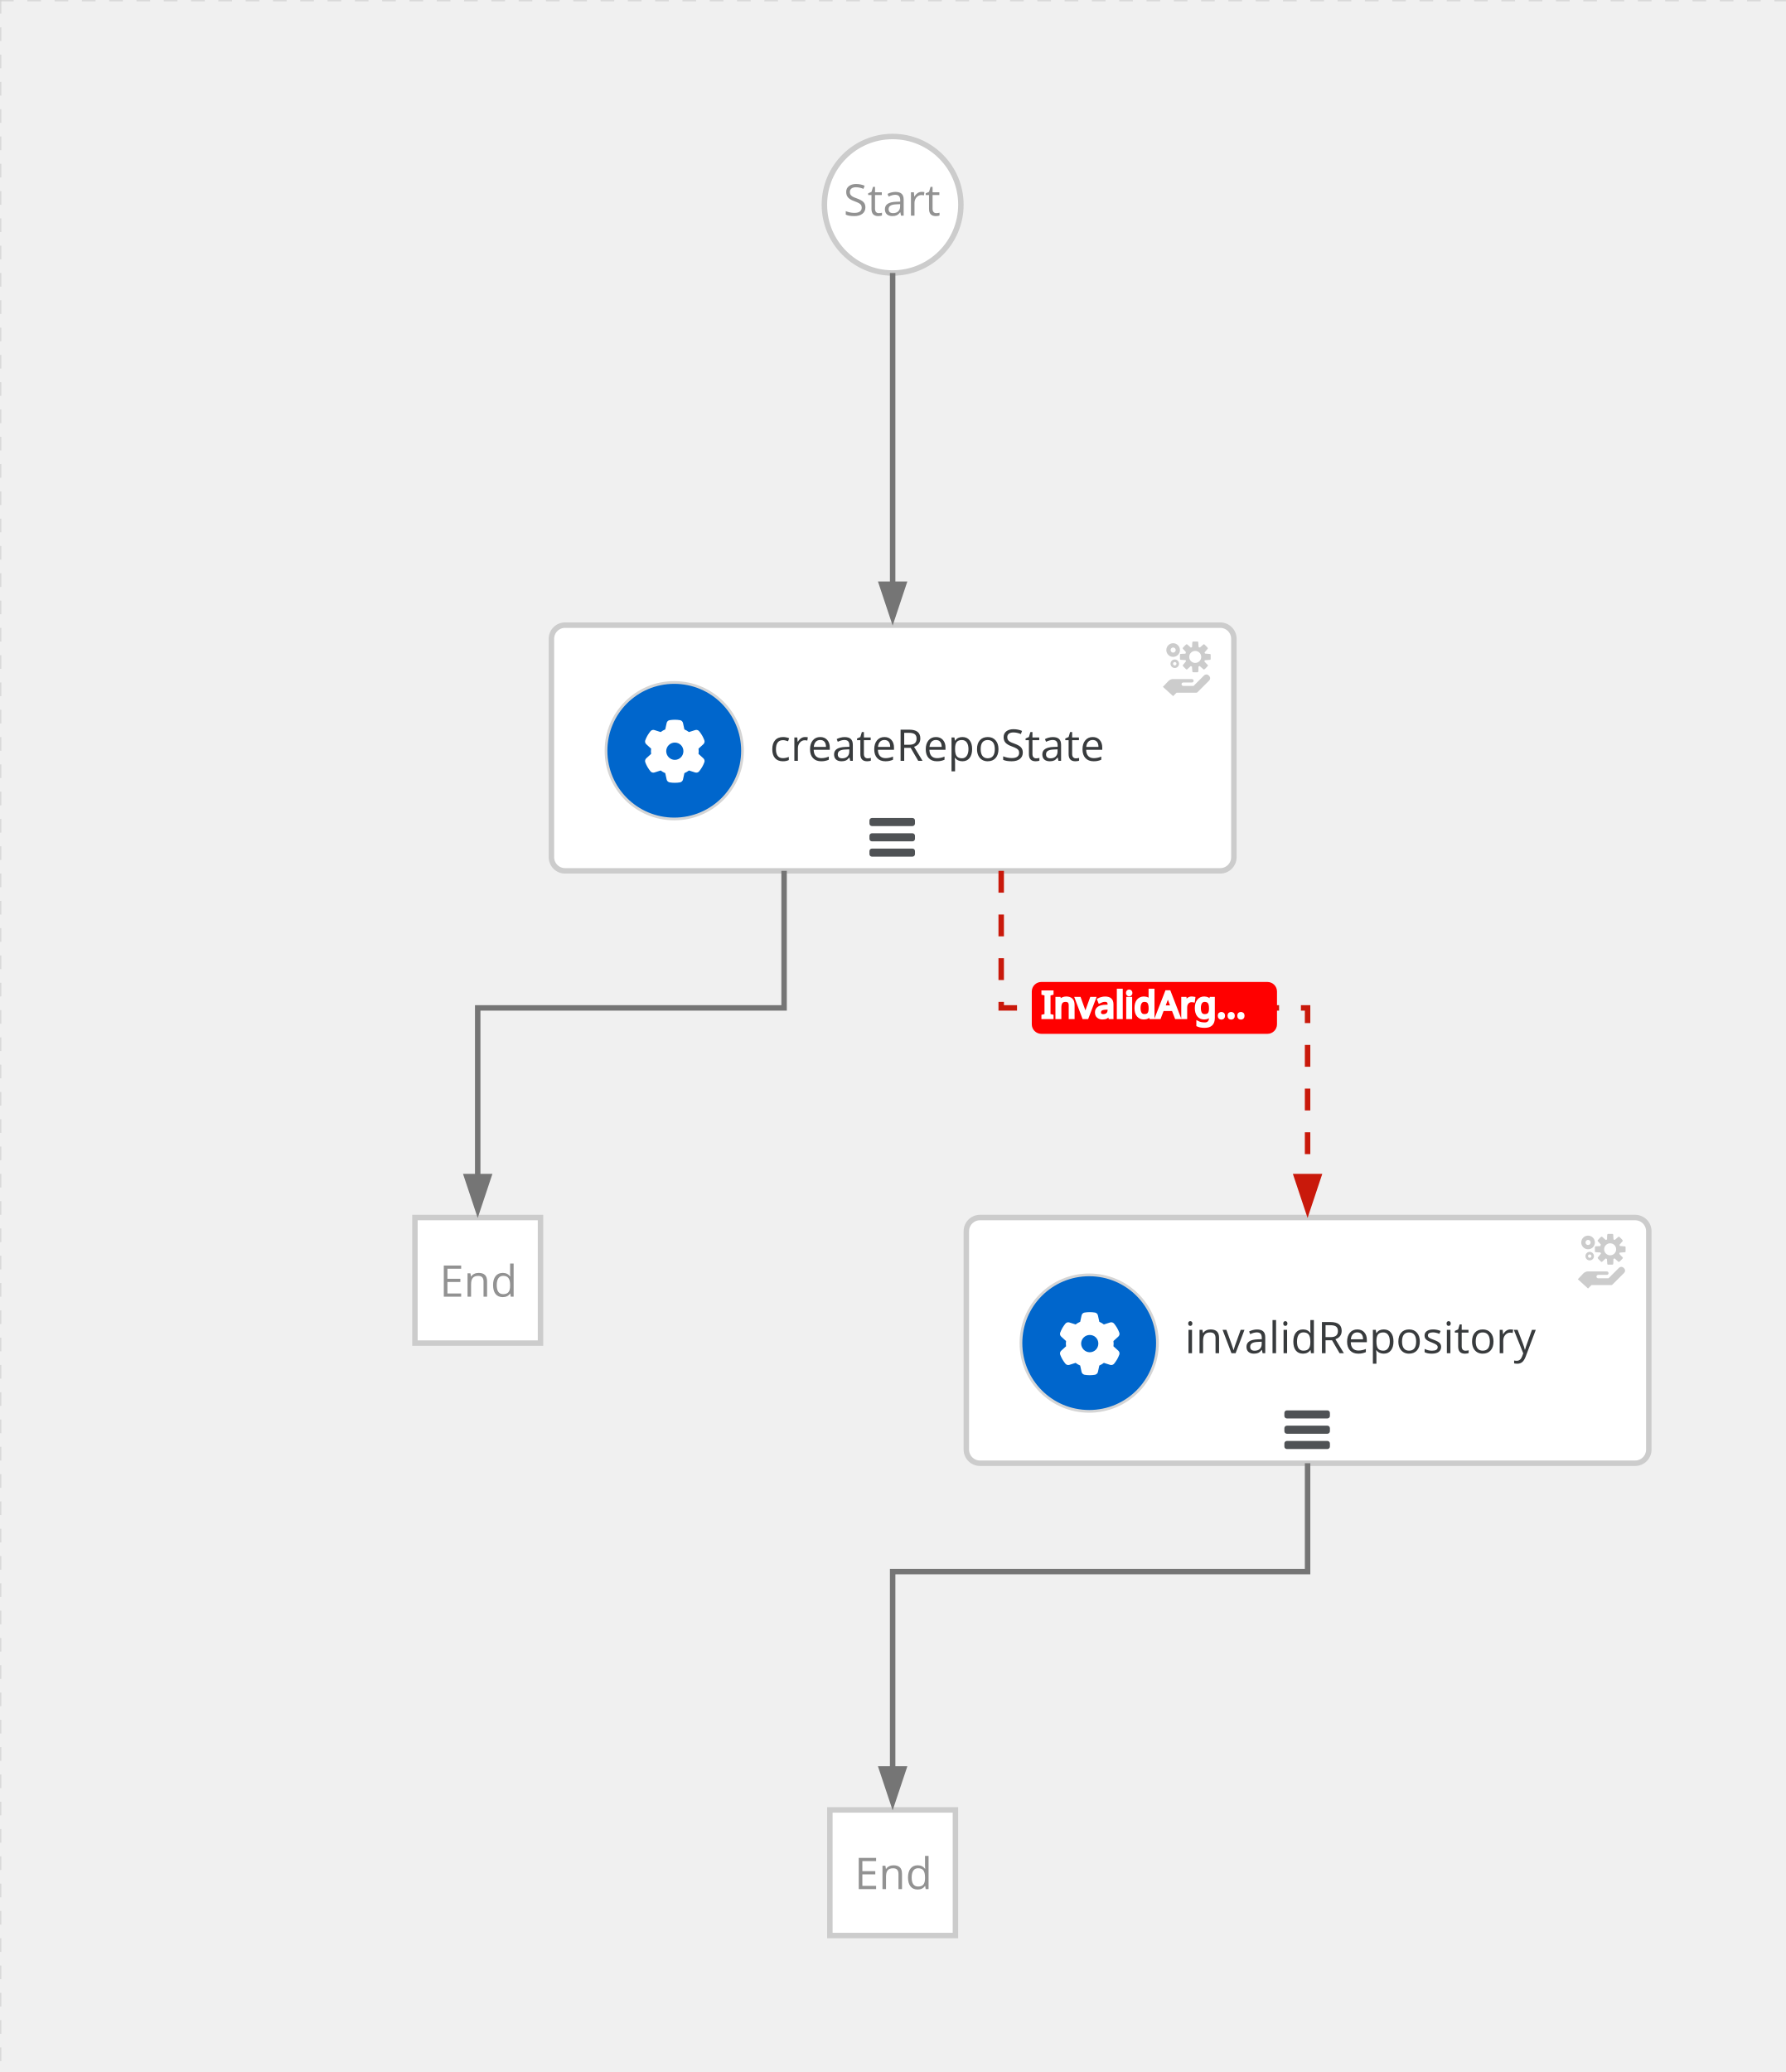
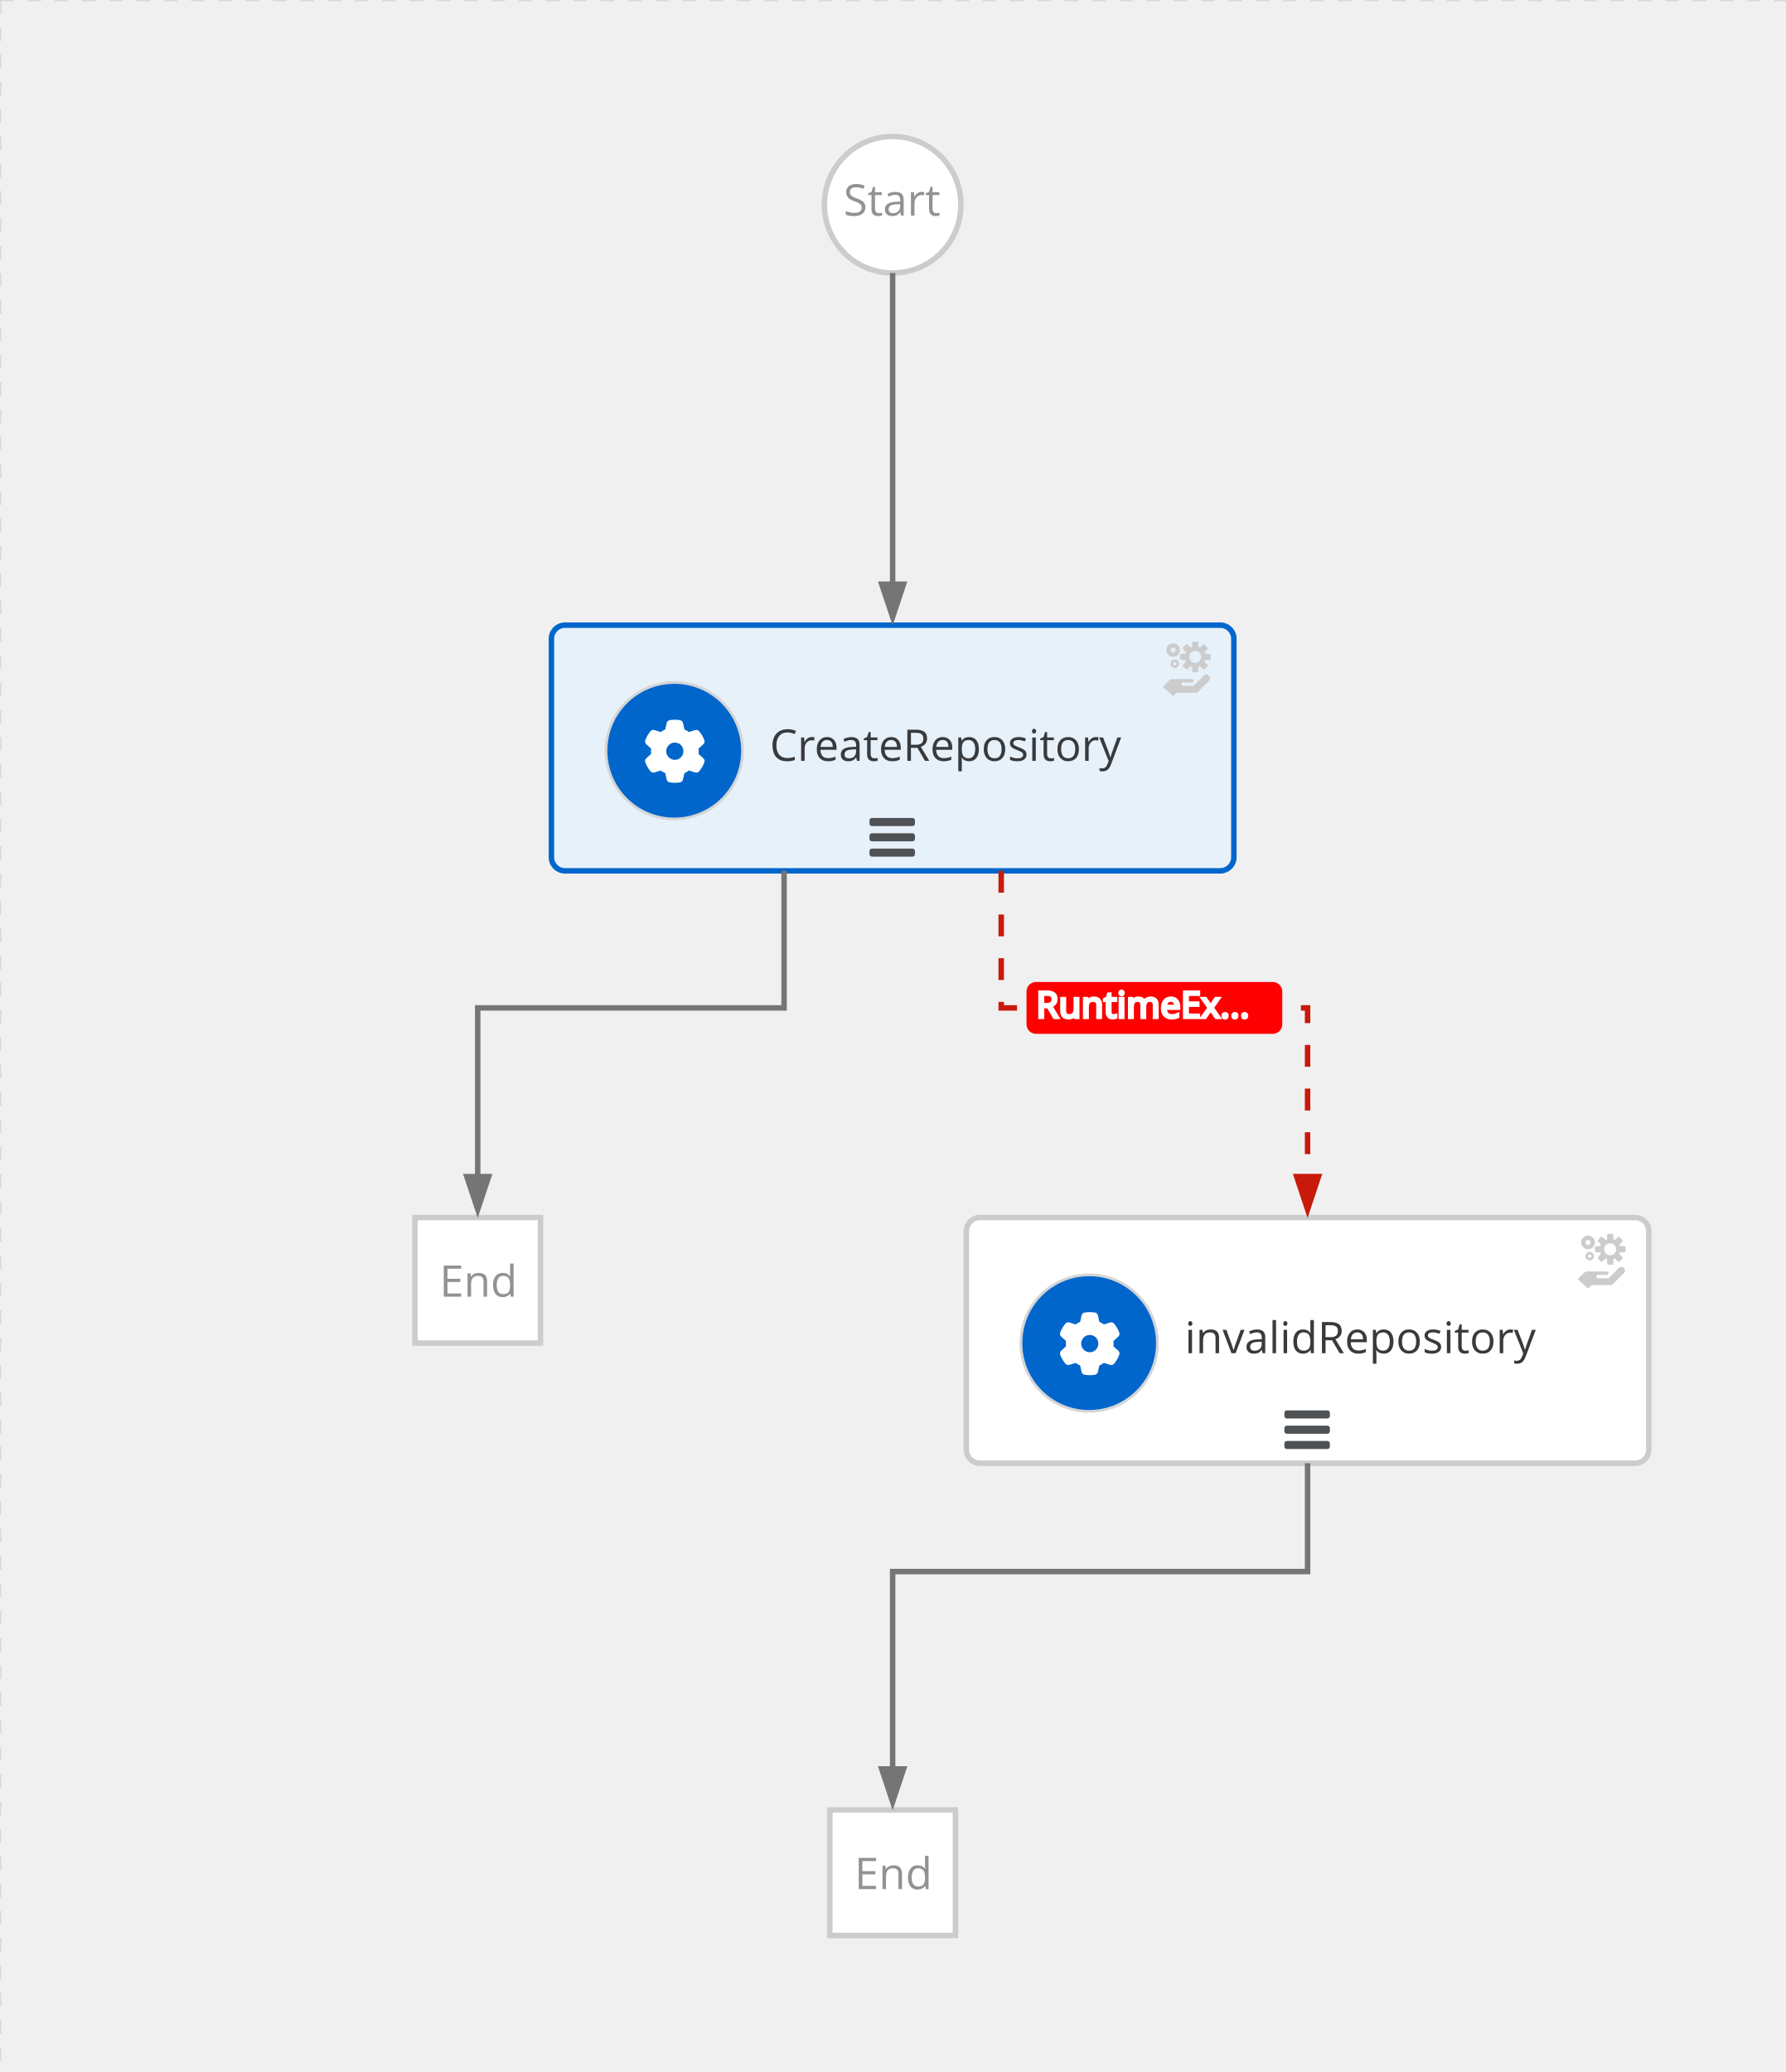
<svg xmlns="http://www.w3.org/2000/svg" version="1.1" width="654" height="759" viewBox="0 0 654 759">
  <defs />
  <g transform="matrix(1,0,0,1,0,0)">
    <g>
      <g>
        <g>
          <path fill="none" stroke="#d3d3d3" paint-order="fill stroke markers" d=" M 0 0 L 1200 0" stroke-miterlimit="10" stroke-opacity="0.8" stroke-dasharray="5" />
        </g>
        <g>
          <path fill="none" stroke="#d3d3d3" paint-order="fill stroke markers" d=" M 0 0 L 0 800" stroke-miterlimit="10" stroke-opacity="0.8" stroke-dasharray="5" />
        </g>
      </g>
-       <g id="_DA845A45-1320-4A38-A890-A861C4793515" transform="matrix(1,0,0,1,302,50)">
+       <g id="_7B2A76F8-EC8A-49CD-B91B-8F4690503ACF" transform="matrix(1,0,0,1,302,50)">
        <g>
-           <path fill="#fff" stroke="#ccc" id="_DA845A45-1320-4A38-A890-A861C4793515?shapeType=BACKGROUND" paint-order="fill stroke markers" d=" M 25 0 L 25 0 L 25 0 A 25 25 0 0 1 50 25 L 50 25 L 50 25 A 25 25 0 0 1 25 50 L 25 50 L 25 50 A 25 25 0 0 1 0 25 L 0 25 L 0 25 A 25 25 0 0 1 25 0 Z" stroke-miterlimit="10" stroke-width="2" stroke-dasharray="" />
+           <path fill="#fff" stroke="#ccc" id="_7B2A76F8-EC8A-49CD-B91B-8F4690503ACF?shapeType=BACKGROUND" paint-order="fill stroke markers" d=" M 25 0 L 25 0 L 25 0 A 25 25 0 0 1 50 25 L 50 25 L 50 25 A 25 25 0 0 1 25 50 L 25 50 L 25 50 A 25 25 0 0 1 0 25 L 0 25 L 0 25 A 25 25 0 0 1 25 0 Z" stroke-miterlimit="10" stroke-width="2" stroke-dasharray="" />
        </g>
        <g transform="matrix(1,0,0,1,7,29)">
          <text fill="#929292" stroke="none" font-family="Open Sans" font-size="12pt" font-style="normal" font-weight="normal" text-decoration="normal" x="0" y="0" text-anchor="start" dominant-baseline="alphabetic">Start</text>
        </g>
      </g>
-       <g id="_A0194B1D-299C-4336-AC60-5F580EBD40E7" transform="matrix(1,0,0,1,202,229)">
+       <g id="_583BF70C-863E-4C42-9743-665BCF0D98F4" transform="matrix(1,0,0,1,202,229)">
        <g>
-           <path fill="#fff" stroke="#ccc" id="_A0194B1D-299C-4336-AC60-5F580EBD40E7?shapeType=BACKGROUND" paint-order="fill stroke markers" d=" M 0 5 L 0 5 L 0 5 A 5 5 0 0 1 5 0 L 245 0 L 245 0 L 245 0 A 5 5 0 0 1 250 5 L 250 85 L 250 85 L 250 85 A 5 5 0 0 1 245 90 L 5 90 L 5 90 L 5 90 A 5 5 0 0 1 0 85 Z" stroke-miterlimit="10" stroke-width="2" stroke-dasharray="" />
+           <path fill="#E7F1FA" stroke="#0066CC" id="_583BF70C-863E-4C42-9743-665BCF0D98F4?shapeType=BACKGROUND" paint-order="fill stroke markers" d=" M 0 5 L 0 5 L 0 5 A 5 5 0 0 1 5 0 L 245 0 L 245 0 L 245 0 A 5 5 0 0 1 250 5 L 250 85 L 250 85 L 250 85 A 5 5 0 0 1 245 90 L 5 90 L 5 90 L 5 90 A 5 5 0 0 1 0 85 Z" stroke-miterlimit="10" stroke-width="2" stroke-dasharray="" />
        </g>
        <g transform="matrix(1,0,0,1,45,46)">
-           <g id="_A0194B1D-299C-4336-AC60-5F580EBD40E7">
-             <path fill="#0066CC" stroke="#d5d5d5" id="_A0194B1D-299C-4336-AC60-5F580EBD40E7" paint-order="fill stroke markers" d=" M 0 -25 L 0 -25 L 1.5308084989341915e-15 -25 A 25 25 0 0 1 25 0 L 25 0 L 25 0 A 25 25 0 0 1 1.5308084989341915e-15 25 L 0 25 L 1.5308084989341915e-15 25 A 25 25 0 0 1 -25 3.061616997868383e-15 L -25 0 L -25 3.061616997868383e-15 A 25 25 0 0 1 1.5308084989341915e-15 -25 Z" stroke-miterlimit="10" stroke-dasharray="" />
+           <g id="_583BF70C-863E-4C42-9743-665BCF0D98F4">
+             <path fill="#0066CC" stroke="#d5d5d5" id="_583BF70C-863E-4C42-9743-665BCF0D98F4" paint-order="fill stroke markers" d=" M 0 -25 L 0 -25 L 1.5308084989341915e-15 -25 A 25 25 0 0 1 25 0 L 25 0 L 25 0 A 25 25 0 0 1 1.5308084989341915e-15 25 L 0 25 L 1.5308084989341915e-15 25 A 25 25 0 0 1 -25 3.061616997868383e-15 L -25 0 L -25 3.061616997868383e-15 A 25 25 0 0 1 1.5308084989341915e-15 -25 Z" stroke-miterlimit="10" stroke-dasharray="" />
          </g>
          <g>
            <g transform="matrix(0.35,0,0,0.35,-11,-11)">
              <path fill="#fff" stroke="#fff" paint-order="fill stroke markers" d=" M 0 0 M 61.99 20.83 C 62.4 21.9 62.05 23.12 61.2 23.9 L 55.79 28.83 C 55.93 29.87 56 30.93 56 32 C 56 33.07 55.92 34.14 55.79 35.17 L 61.2 40.09 C 62.05 40.88 62.4 42.09 61.99 43.17 C 61.44 44.66 60.78 46.09 60.03 47.46 L 59.44 48.47 C 58.61 49.85 57.69 51.15 56.68 52.38 C 55.93 53.27 54.72 53.58 53.62 53.23 L 46.66 51.01 C 44.98 52.3 43.02 53.37 41.16 54.2 L 39.6 61.34 C 39.35 62.46 38.48 63.26 37.32 63.56 C 35.6 63.85 33.82 64 31.9 64 C 30.2 64 28.42 63.85 26.7 63.56 C 25.55 63.26 24.68 62.46 24.43 61.34 L 22.87 54.2 C 20.89 53.37 19.04 52.3 17.37 51.01 L 10.41 53.23 C 9.31 53.58 8.09 53.27 7.35 52.38 C 6.34 51.14 5.41 49.84 4.59 48.47 L 4 47.46 C 3.24 46.1 2.58 44.66 2.03 43.17 C 1.63 42.09 1.97 40.88 2.82 40.09 L 8.23 35.17 C 8.09 34.13 8.02 33.07 8.02 32 C 8.02 30.93 8.09 29.86 8.23 28.83 L 2.82 23.9 C 1.96 23.11 1.62 21.91 2.03 20.83 C 2.58 19.34 3.25 17.9 4 16.54 L 4.58 15.53 C 5.41 14.15 6.33 12.86 7.35 11.62 C 8.09 10.73 9.31 10.42 10.41 10.77 L 17.37 12.99 C 19.04 11.7 20.89 10.62 22.87 9.81 L 24.43 2.67 C 24.68 1.54 25.55 0.63 26.7 0.44 C 28.43 0.15 30.2 8.326672684688674e-16 32.01 8.326672684688674e-16 C 33.82 8.326672684688674e-16 35.6 0.15 37.32 0.44 C 38.47 0.63 39.35 1.53 39.6 2.67 L 41.16 9.81 C 43.02 10.63 44.98 11.7 46.66 12.99 L 53.62 10.77 C 54.72 10.42 55.93 10.73 56.68 11.62 C 57.69 12.85 58.62 14.15 59.44 15.53 L 60.03 16.54 C 60.78 17.9 61.44 19.34 61.99 20.83 L 61.99 20.83 Z M 0 0 M 32 42 C 37.53 42 42 37.53 42 31.89 C 42 26.25 37.53 21.89 32 21.89 C 26.47 21.89 22 26.48 22 31.89 C 22 37.3 26.48 42 32 42 Z" stroke-miterlimit="10" stroke-width="2" stroke-dasharray="" />
            </g>
          </g>
        </g>
        <g transform="matrix(1,0,0,1,224,6)">
          <g>
            <path fill="white" stroke="white" paint-order="fill stroke markers" d=" M 9 0 L 11 0 L 11 0 A 9 9 0 0 1 20 9 L 20 11 L 20 11 A 9 9 0 0 1 11 20 L 9 20 L 9 20 A 9 9 0 0 1 0 11 L 0 9 L 0 9 A 9 9 0 0 1 9 0 Z" fill-opacity="0.001" stroke-miterlimit="10" stroke-opacity="0.001" stroke-dasharray="" />
          </g>
          <g transform="matrix(2,0,0,2,0,0)">
            <path fill="#CCC" stroke="none" paint-order="stroke fill markers" d=" M 0 0 M 2.175 3.286 C 1.743 3.286 1.394 3.637 1.394 4.067 C 1.394 4.498 1.745 4.849 2.175 4.849 C 2.605 4.849 2.956 4.498 2.956 4.067 C 2.956 3.637 2.606 3.286 2.175 3.286 Z M 0 0 M 2.175 4.38 C 2.003 4.38 1.863 4.239 1.863 4.067 C 1.863 3.896 2.003 3.755 2.175 3.755 C 2.346 3.755 2.487 3.896 2.487 4.067 C 2.487 4.239 2.346 4.38 2.175 4.38 Z M 0 0 M 1.875 0.312 C 1.185 0.312 0.625 0.873 0.625 1.563 C 0.625 2.254 1.185 2.813 1.875 2.813 C 2.565 2.813 3.125 2.253 3.125 1.563 C 3.125 0.874 2.565 0.312 1.875 0.312 Z M 0 0 M 1.875 2.032 C 1.616 2.032 1.406 1.822 1.406 1.563 C 1.406 1.304 1.616 1.094 1.875 1.094 C 2.134 1.094 2.344 1.304 2.344 1.563 C 2.344 1.822 2.134 2.032 1.875 2.032 Z M 0 0 M 8.641 2.285 L 7.704 2.208 C 7.665 2.085 7.683 2.121 7.626 2 C 7.75 1.829 8.078 1.493 8.205 1.321 C 8.222 1.296 8.235 1.269 8.235 1.238 C 8.235 1.115 7.716 0.64 7.603 0.535 C 7.577 0.513 7.546 0.5 7.511 0.5 C 7.48 0.5 7.449 0.509 7.423 0.53 L 6.772 1.1 C 6.666 1.047 6.65 1.047 6.535 1.012 L 6.475 0.112 C 6.47 0.048 6.408 0 6.346 0 L 5.53 0 C 5.469 0 5.416 0.044 5.399 0.106 C 5.343 0.32 5.371 0.796 5.348 1.017 C 5.23 1.056 5.241 1.065 5.129 1.122 L 4.452 0.528 C 4.427 0.511 4.395 0.498 4.36 0.498 C 4.233 0.498 3.74 1.031 3.654 1.149 C 3.631 1.174 3.623 1.205 3.623 1.235 C 3.623 1.266 3.637 1.297 3.654 1.322 C 3.793 1.489 4.098 1.773 4.22 1.949 C 4.164 2.059 4.173 2.109 4.137 2.226 L 3.227 2.269 C 3.17 2.278 3.126 2.345 3.126 2.401 L 3.125 3.213 C 3.125 3.276 3.169 3.332 3.23 3.342 L 4.15 3.402 C 4.189 3.524 4.18 3.485 4.242 3.605 C 4.115 3.776 3.793 4.143 3.666 4.309 C 3.648 4.334 3.636 4.361 3.636 4.392 C 3.636 4.52 4.155 4.99 4.269 5.094 C 4.294 5.117 4.325 5.129 4.36 5.129 C 4.39 5.129 4.427 5.121 4.447 5.1 L 5.094 4.495 C 5.2 4.548 5.209 4.543 5.325 4.578 L 5.397 5.515 C 5.406 5.577 5.468 5.625 5.528 5.625 L 6.345 5.625 C 6.406 5.625 6.459 5.581 6.475 5.52 C 6.532 5.304 6.491 4.804 6.513 4.577 C 6.631 4.542 6.62 4.536 6.732 4.479 L 7.423 5.095 C 7.448 5.113 7.479 5.126 7.514 5.126 C 7.642 5.126 8.135 4.589 8.221 4.472 C 8.244 4.449 8.252 4.419 8.252 4.388 C 8.252 4.353 8.238 4.327 8.221 4.302 C 8.082 4.135 7.714 3.824 7.591 3.649 C 7.647 3.54 7.637 3.542 7.672 3.426 L 8.648 3.353 C 8.705 3.345 8.749 3.278 8.749 3.222 L 8.749 2.41 C 8.747 2.355 8.703 2.297 8.641 2.285 Z M 0 0 M 5.92 3.919 C 5.317 3.919 4.822 3.427 4.822 2.819 C 4.822 2.212 5.314 1.72 5.92 1.72 C 6.528 1.72 7.02 2.212 7.02 2.819 C 7.02 3.427 6.528 3.919 5.92 3.919 Z M 0 0 M 8.435 6.25 C 7.941 5.757 7.497 6.25 7.497 6.25 L 5.622 8.125 L 3.728 8.125 C 3.728 8.125 3.415 8.125 3.415 7.813 C 3.415 7.5 3.747 7.5 3.747 7.5 L 5.31 7.5 C 5.31 7.5 5.622 7.5 5.622 7.187 C 5.622 6.875 5.31 6.875 5.31 6.875 L 1.882 6.87 C 1.683 6.865 1.305 6.905 0.944 7.304 L 0 8.301 L 1.872 10 L 2.497 9.374 L 6.117 9.374 C 6.2 9.374 6.28 9.342 6.339 9.283 L 6.872 8.75 L 8.435 7.187 C 8.435 7.187 8.927 6.743 8.435 6.25 Z" />
          </g>
        </g>
        <g transform="matrix(1,0,0,1,117,70)">
          <g>
            <path fill="white" stroke="white" paint-order="fill stroke markers" d=" M 9 0 L 11 0 L 11 0 A 9 9 0 0 1 20 9 L 20 11 L 20 11 A 9 9 0 0 1 11 20 L 9 20 L 9 20 A 9 9 0 0 1 0 11 L 0 9 L 0 9 A 9 9 0 0 1 9 0 Z" fill-opacity="0.001" stroke-miterlimit="10" stroke-opacity="0.001" stroke-dasharray="" />
          </g>
          <g>
            <path fill="#4F5255" stroke="#4F5255" paint-order="fill stroke markers" d=" M 0 0 M 15.26 3.1 L 0.42 3.1 C 0.189 3.1 0 2.911 0 2.68 L 0 1.56 C 0 1.329 0.189 1.14 0.42 1.14 L 15.26 1.14 C 15.491 1.14 15.68 1.329 15.68 1.56 L 15.68 2.68 C 15.68 2.911 15.491 3.1 15.26 3.1 Z M 0 0 M 15.26 8.7 L 0.42 8.7 C 0.189 8.7 0 8.511 0 8.28 L 0 7.16 C 0 6.929 0.189 6.74 0.42 6.74 L 15.26 6.74 C 15.491 6.74 15.68 6.929 15.68 7.16 L 15.68 8.28 C 15.68 8.511 15.491 8.7 15.26 8.7 Z M 0 0 M 15.26 14.3 L 0.42 14.3 C 0.189 14.3 0 14.111 0 13.88 L 0 12.76 C 0 12.529 0.189 12.34 0.42 12.34 L 15.26 12.34 C 15.491 12.34 15.68 12.529 15.68 12.76 L 15.68 13.88 C 15.68 14.111 15.491 14.3 15.26 14.3 Z" stroke-miterlimit="10" stroke-dasharray="" />
          </g>
        </g>
        <g transform="matrix(1,0,0,1,80,31.5)">
-           <text fill="#383B3D" stroke="none" font-family="Open Sans" font-size="12pt" font-style="normal" font-weight="normal" text-decoration="normal" x="61.309" y="12" text-anchor="middle" dominant-baseline="central">createRepoState</text>
+           <text fill="#383B3D" stroke="none" font-family="Open Sans" font-size="12pt" font-style="normal" font-weight="normal" text-decoration="normal" x="64.363" y="12" text-anchor="middle" dominant-baseline="central">CreateRepository</text>
        </g>
      </g>
-       <g id="_856C95EB-AAD5-4920-8CCB-84696CACF158" transform="matrix(1,0,0,1,152,446)">
+       <g id="_DA5A57DF-A260-4B09-AE41-909E84091F4D" transform="matrix(1,0,0,1,152,446)">
        <g>
-           <path fill="#fff" stroke="#ccc" id="_856C95EB-AAD5-4920-8CCB-84696CACF158?shapeType=BACKGROUND" paint-order="fill stroke markers" d=" M 0 0 L 46 0 L 46 46 L 0 46 Z" stroke-miterlimit="10" stroke-width="2" stroke-dasharray="" />
+           <path fill="#fff" stroke="#ccc" id="_DA5A57DF-A260-4B09-AE41-909E84091F4D?shapeType=BACKGROUND" paint-order="fill stroke markers" d=" M 0 0 L 46 0 L 46 46 L 0 46 Z" stroke-miterlimit="10" stroke-width="2" stroke-dasharray="" />
        </g>
        <g transform="matrix(1,0,0,1,9,29)">
          <text fill="#929292" stroke="none" font-family="Open Sans" font-size="12pt" font-style="normal" font-weight="normal" text-decoration="normal" x="0" y="0" text-anchor="start" dominant-baseline="alphabetic">End</text>
        </g>
      </g>
-       <g id="_54CA8041-1D30-4D60-83BC-3748BE8C0126" transform="matrix(1,0,0,1,354,446)">
+       <g id="_FD31B637-008F-4B51-B1D9-59B32E61CDC7" transform="matrix(1,0,0,1,354,446)">
        <g>
-           <path fill="#fff" stroke="#ccc" id="_54CA8041-1D30-4D60-83BC-3748BE8C0126?shapeType=BACKGROUND" paint-order="fill stroke markers" d=" M 0 5 L 0 5 L 0 5 A 5 5 0 0 1 5 0 L 245 0 L 245 0 L 245 0 A 5 5 0 0 1 250 5 L 250 85 L 250 85 L 250 85 A 5 5 0 0 1 245 90 L 5 90 L 5 90 L 5 90 A 5 5 0 0 1 0 85 Z" stroke-miterlimit="10" stroke-width="2" stroke-dasharray="" />
+           <path fill="#fff" stroke="#ccc" id="_FD31B637-008F-4B51-B1D9-59B32E61CDC7?shapeType=BACKGROUND" paint-order="fill stroke markers" d=" M 0 5 L 0 5 L 0 5 A 5 5 0 0 1 5 0 L 245 0 L 245 0 L 245 0 A 5 5 0 0 1 250 5 L 250 85 L 250 85 L 250 85 A 5 5 0 0 1 245 90 L 5 90 L 5 90 L 5 90 A 5 5 0 0 1 0 85 Z" stroke-miterlimit="10" stroke-width="2" stroke-dasharray="" />
        </g>
        <g transform="matrix(1,0,0,1,45,46)">
-           <g id="_54CA8041-1D30-4D60-83BC-3748BE8C0126">
-             <path fill="#0066CC" stroke="#d5d5d5" id="_54CA8041-1D30-4D60-83BC-3748BE8C0126" paint-order="fill stroke markers" d=" M 0 -25 L 0 -25 L 1.5308084989341915e-15 -25 A 25 25 0 0 1 25 0 L 25 0 L 25 0 A 25 25 0 0 1 1.5308084989341915e-15 25 L 0 25 L 1.5308084989341915e-15 25 A 25 25 0 0 1 -25 3.061616997868383e-15 L -25 0 L -25 3.061616997868383e-15 A 25 25 0 0 1 1.5308084989341915e-15 -25 Z" stroke-miterlimit="10" stroke-dasharray="" />
+           <g id="_FD31B637-008F-4B51-B1D9-59B32E61CDC7">
+             <path fill="#0066CC" stroke="#d5d5d5" id="_FD31B637-008F-4B51-B1D9-59B32E61CDC7" paint-order="fill stroke markers" d=" M 0 -25 L 0 -25 L 1.5308084989341915e-15 -25 A 25 25 0 0 1 25 0 L 25 0 L 25 0 A 25 25 0 0 1 1.5308084989341915e-15 25 L 0 25 L 1.5308084989341915e-15 25 A 25 25 0 0 1 -25 3.061616997868383e-15 L -25 0 L -25 3.061616997868383e-15 A 25 25 0 0 1 1.5308084989341915e-15 -25 Z" stroke-miterlimit="10" stroke-dasharray="" />
          </g>
          <g>
            <g transform="matrix(0.35,0,0,0.35,-11,-11)">
              <path fill="#fff" stroke="#fff" paint-order="fill stroke markers" d=" M 0 0 M 61.99 20.83 C 62.4 21.9 62.05 23.12 61.2 23.9 L 55.79 28.83 C 55.93 29.87 56 30.93 56 32 C 56 33.07 55.92 34.14 55.79 35.17 L 61.2 40.09 C 62.05 40.88 62.4 42.09 61.99 43.17 C 61.44 44.66 60.78 46.09 60.03 47.46 L 59.44 48.47 C 58.61 49.85 57.69 51.15 56.68 52.38 C 55.93 53.27 54.72 53.58 53.62 53.23 L 46.66 51.01 C 44.98 52.3 43.02 53.37 41.16 54.2 L 39.6 61.34 C 39.35 62.46 38.48 63.26 37.32 63.56 C 35.6 63.85 33.82 64 31.9 64 C 30.2 64 28.42 63.85 26.7 63.56 C 25.55 63.26 24.68 62.46 24.43 61.34 L 22.87 54.2 C 20.89 53.37 19.04 52.3 17.37 51.01 L 10.41 53.23 C 9.31 53.58 8.09 53.27 7.35 52.38 C 6.34 51.14 5.41 49.84 4.59 48.47 L 4 47.46 C 3.24 46.1 2.58 44.66 2.03 43.17 C 1.63 42.09 1.97 40.88 2.82 40.09 L 8.23 35.17 C 8.09 34.13 8.02 33.07 8.02 32 C 8.02 30.93 8.09 29.86 8.23 28.83 L 2.82 23.9 C 1.96 23.11 1.62 21.91 2.03 20.83 C 2.58 19.34 3.25 17.9 4 16.54 L 4.58 15.53 C 5.41 14.15 6.33 12.86 7.35 11.62 C 8.09 10.73 9.31 10.42 10.41 10.77 L 17.37 12.99 C 19.04 11.7 20.89 10.62 22.87 9.81 L 24.43 2.67 C 24.68 1.54 25.55 0.63 26.7 0.44 C 28.43 0.15 30.2 8.326672684688674e-16 32.01 8.326672684688674e-16 C 33.82 8.326672684688674e-16 35.6 0.15 37.32 0.44 C 38.47 0.63 39.35 1.53 39.6 2.67 L 41.16 9.81 C 43.02 10.63 44.98 11.7 46.66 12.99 L 53.62 10.77 C 54.72 10.42 55.93 10.73 56.68 11.62 C 57.69 12.85 58.62 14.15 59.44 15.53 L 60.03 16.54 C 60.78 17.9 61.44 19.34 61.99 20.83 L 61.99 20.83 Z M 0 0 M 32 42 C 37.53 42 42 37.53 42 31.89 C 42 26.25 37.53 21.89 32 21.89 C 26.47 21.89 22 26.48 22 31.89 C 22 37.3 26.48 42 32 42 Z" stroke-miterlimit="10" stroke-width="2" stroke-dasharray="" />
            </g>
          </g>
        </g>
        <g transform="matrix(1,0,0,1,224,6)">
          <g>
            <path fill="white" stroke="white" paint-order="fill stroke markers" d=" M 9 0 L 11 0 L 11 0 A 9 9 0 0 1 20 9 L 20 11 L 20 11 A 9 9 0 0 1 11 20 L 9 20 L 9 20 A 9 9 0 0 1 0 11 L 0 9 L 0 9 A 9 9 0 0 1 9 0 Z" fill-opacity="0.001" stroke-miterlimit="10" stroke-opacity="0.001" stroke-dasharray="" />
          </g>
          <g transform="matrix(2,0,0,2,0,0)">
            <path fill="#CCC" stroke="none" paint-order="stroke fill markers" d=" M 0 0 M 2.175 3.286 C 1.743 3.286 1.394 3.637 1.394 4.067 C 1.394 4.498 1.745 4.849 2.175 4.849 C 2.605 4.849 2.956 4.498 2.956 4.067 C 2.956 3.637 2.606 3.286 2.175 3.286 Z M 0 0 M 2.175 4.38 C 2.003 4.38 1.863 4.239 1.863 4.067 C 1.863 3.896 2.003 3.755 2.175 3.755 C 2.346 3.755 2.487 3.896 2.487 4.067 C 2.487 4.239 2.346 4.38 2.175 4.38 Z M 0 0 M 1.875 0.312 C 1.185 0.312 0.625 0.873 0.625 1.563 C 0.625 2.254 1.185 2.813 1.875 2.813 C 2.565 2.813 3.125 2.253 3.125 1.563 C 3.125 0.874 2.565 0.312 1.875 0.312 Z M 0 0 M 1.875 2.032 C 1.616 2.032 1.406 1.822 1.406 1.563 C 1.406 1.304 1.616 1.094 1.875 1.094 C 2.134 1.094 2.344 1.304 2.344 1.563 C 2.344 1.822 2.134 2.032 1.875 2.032 Z M 0 0 M 8.641 2.285 L 7.704 2.208 C 7.665 2.085 7.683 2.121 7.626 2 C 7.75 1.829 8.078 1.493 8.205 1.321 C 8.222 1.296 8.235 1.269 8.235 1.238 C 8.235 1.115 7.716 0.64 7.603 0.535 C 7.577 0.513 7.546 0.5 7.511 0.5 C 7.48 0.5 7.449 0.509 7.423 0.53 L 6.772 1.1 C 6.666 1.047 6.65 1.047 6.535 1.012 L 6.475 0.112 C 6.47 0.048 6.408 0 6.346 0 L 5.53 0 C 5.469 0 5.416 0.044 5.399 0.106 C 5.343 0.32 5.371 0.796 5.348 1.017 C 5.23 1.056 5.241 1.065 5.129 1.122 L 4.452 0.528 C 4.427 0.511 4.395 0.498 4.36 0.498 C 4.233 0.498 3.74 1.031 3.654 1.149 C 3.631 1.174 3.623 1.205 3.623 1.235 C 3.623 1.266 3.637 1.297 3.654 1.322 C 3.793 1.489 4.098 1.773 4.22 1.949 C 4.164 2.059 4.173 2.109 4.137 2.226 L 3.227 2.269 C 3.17 2.278 3.126 2.345 3.126 2.401 L 3.125 3.213 C 3.125 3.276 3.169 3.332 3.23 3.342 L 4.15 3.402 C 4.189 3.524 4.18 3.485 4.242 3.605 C 4.115 3.776 3.793 4.143 3.666 4.309 C 3.648 4.334 3.636 4.361 3.636 4.392 C 3.636 4.52 4.155 4.99 4.269 5.094 C 4.294 5.117 4.325 5.129 4.36 5.129 C 4.39 5.129 4.427 5.121 4.447 5.1 L 5.094 4.495 C 5.2 4.548 5.209 4.543 5.325 4.578 L 5.397 5.515 C 5.406 5.577 5.468 5.625 5.528 5.625 L 6.345 5.625 C 6.406 5.625 6.459 5.581 6.475 5.52 C 6.532 5.304 6.491 4.804 6.513 4.577 C 6.631 4.542 6.62 4.536 6.732 4.479 L 7.423 5.095 C 7.448 5.113 7.479 5.126 7.514 5.126 C 7.642 5.126 8.135 4.589 8.221 4.472 C 8.244 4.449 8.252 4.419 8.252 4.388 C 8.252 4.353 8.238 4.327 8.221 4.302 C 8.082 4.135 7.714 3.824 7.591 3.649 C 7.647 3.54 7.637 3.542 7.672 3.426 L 8.648 3.353 C 8.705 3.345 8.749 3.278 8.749 3.222 L 8.749 2.41 C 8.747 2.355 8.703 2.297 8.641 2.285 Z M 0 0 M 5.92 3.919 C 5.317 3.919 4.822 3.427 4.822 2.819 C 4.822 2.212 5.314 1.72 5.92 1.72 C 6.528 1.72 7.02 2.212 7.02 2.819 C 7.02 3.427 6.528 3.919 5.92 3.919 Z M 0 0 M 8.435 6.25 C 7.941 5.757 7.497 6.25 7.497 6.25 L 5.622 8.125 L 3.728 8.125 C 3.728 8.125 3.415 8.125 3.415 7.813 C 3.415 7.5 3.747 7.5 3.747 7.5 L 5.31 7.5 C 5.31 7.5 5.622 7.5 5.622 7.187 C 5.622 6.875 5.31 6.875 5.31 6.875 L 1.882 6.87 C 1.683 6.865 1.305 6.905 0.944 7.304 L 0 8.301 L 1.872 10 L 2.497 9.374 L 6.117 9.374 C 6.2 9.374 6.28 9.342 6.339 9.283 L 6.872 8.75 L 8.435 7.187 C 8.435 7.187 8.927 6.743 8.435 6.25 Z" />
          </g>
        </g>
        <g transform="matrix(1,0,0,1,117,70)">
          <g>
            <path fill="white" stroke="white" paint-order="fill stroke markers" d=" M 9 0 L 11 0 L 11 0 A 9 9 0 0 1 20 9 L 20 11 L 20 11 A 9 9 0 0 1 11 20 L 9 20 L 9 20 A 9 9 0 0 1 0 11 L 0 9 L 0 9 A 9 9 0 0 1 9 0 Z" fill-opacity="0.001" stroke-miterlimit="10" stroke-opacity="0.001" stroke-dasharray="" />
          </g>
          <g>
            <path fill="#4F5255" stroke="#4F5255" paint-order="fill stroke markers" d=" M 0 0 M 15.26 3.1 L 0.42 3.1 C 0.189 3.1 0 2.911 0 2.68 L 0 1.56 C 0 1.329 0.189 1.14 0.42 1.14 L 15.26 1.14 C 15.491 1.14 15.68 1.329 15.68 1.56 L 15.68 2.68 C 15.68 2.911 15.491 3.1 15.26 3.1 Z M 0 0 M 15.26 8.7 L 0.42 8.7 C 0.189 8.7 0 8.511 0 8.28 L 0 7.16 C 0 6.929 0.189 6.74 0.42 6.74 L 15.26 6.74 C 15.491 6.74 15.68 6.929 15.68 7.16 L 15.68 8.28 C 15.68 8.511 15.491 8.7 15.26 8.7 Z M 0 0 M 15.26 14.3 L 0.42 14.3 C 0.189 14.3 0 14.111 0 13.88 L 0 12.76 C 0 12.529 0.189 12.34 0.42 12.34 L 15.26 12.34 C 15.491 12.34 15.68 12.529 15.68 12.76 L 15.68 13.88 C 15.68 14.111 15.491 14.3 15.26 14.3 Z" stroke-miterlimit="10" stroke-dasharray="" />
          </g>
        </g>
        <g transform="matrix(1,0,0,1,80,31.5)">
          <text fill="#383B3D" stroke="none" font-family="Open Sans" font-size="12pt" font-style="normal" font-weight="normal" text-decoration="normal" x="64.301" y="12" text-anchor="middle" dominant-baseline="central">invalidRepository</text>
        </g>
      </g>
-       <g id="_3BD60CC7-B08F-4B42-BC0D-73A25E07BC24" transform="matrix(1,0,0,1,304,663)">
+       <g id="_4388C1E7-BD14-4F11-B856-F44B4DD18710" transform="matrix(1,0,0,1,304,663)">
        <g>
-           <path fill="#fff" stroke="#ccc" id="_3BD60CC7-B08F-4B42-BC0D-73A25E07BC24?shapeType=BACKGROUND" paint-order="fill stroke markers" d=" M 0 0 L 46 0 L 46 46 L 0 46 Z" stroke-miterlimit="10" stroke-width="2" stroke-dasharray="" />
+           <path fill="#fff" stroke="#ccc" id="_4388C1E7-BD14-4F11-B856-F44B4DD18710?shapeType=BACKGROUND" paint-order="fill stroke markers" d=" M 0 0 L 46 0 L 46 46 L 0 46 Z" stroke-miterlimit="10" stroke-width="2" stroke-dasharray="" />
        </g>
        <g transform="matrix(1,0,0,1,9,29)">
          <text fill="#929292" stroke="none" font-family="Open Sans" font-size="12pt" font-style="normal" font-weight="normal" text-decoration="normal" x="0" y="0" text-anchor="start" dominant-baseline="alphabetic">End</text>
        </g>
      </g>
      <g id="startEdge">
        <g>
          <path fill="none" stroke="#757575" paint-order="fill stroke markers" d=" M 327 100 L 327 110 L 327 174.667 L 327 217" stroke-miterlimit="10" stroke-width="2" stroke-dasharray="" />
        </g>
        <g transform="matrix(1,0,0,1,327,100)" />
        <g transform="matrix(-1,1.2246467991473532e-16,-1.2246467991473532e-16,-1,331,229)">
          <path fill="#757575" stroke="#757575" paint-order="fill stroke markers" d=" M 8 15 L 0 15 L 4 3 Z" stroke-miterlimit="10" stroke-width="2" stroke-dasharray="" />
        </g>
        <g />
        <g transform="matrix(1,0,0,1,337,164.5)" />
      </g>
-       <g id="_5A805F14-7511-4241-8893-0EACC0E2076D">
+       <g id="_E9503BDF-00ED-4564-BD69-D52E27DD8349">
        <g>
          <path fill="none" stroke="#757575" paint-order="fill stroke markers" d=" M 287.233 319 L 287.233 329 L 287.233 369.207 L 175 369.207 L 175 434" stroke-miterlimit="10" stroke-width="2" stroke-dasharray="" />
        </g>
        <g transform="matrix(1,0,0,1,287.2326,319)" />
        <g transform="matrix(-1,1.2246467991473532e-16,-1.2246467991473532e-16,-1,179,446)">
          <path fill="#757575" stroke="#757575" paint-order="fill stroke markers" d=" M 8 15 L 0 15 L 4 3 Z" stroke-miterlimit="10" stroke-width="2" stroke-dasharray="" />
        </g>
        <g />
        <g transform="matrix(1,0,0,1,182.4933,375.878)" />
      </g>
-       <g id="_8506FD46-4135-467E-9A8B-CC1E5A02CEA9">
+       <g id="_BB846AE2-A637-43A5-A47B-99DB2D5BA7B7">
        <g>
          <path fill="none" stroke="#c9190b" paint-order="fill stroke markers" d=" M 366.767 319 L 366.767 329 L 366.767 369.207 L 479 369.207 L 479 434" stroke-miterlimit="10" stroke-width="2" stroke-dasharray="8,8" />
        </g>
        <g transform="matrix(1,0,0,1,366.7674,319)" />
        <g transform="matrix(-1,1.2246467991473532e-16,-1.2246467991473532e-16,-1,483,446)">
          <path fill="#c9190b" stroke="#c9190b" paint-order="fill stroke markers" d=" M 8 15 L 0 15 L 4 3 Z" stroke-miterlimit="10" stroke-width="2" stroke-dasharray="" />
        </g>
-         <g transform="matrix(1,0,0,1,378.4716,360.2067)">
-           <path fill="red" stroke="red" paint-order="fill stroke markers" d=" M 3 0 L 85.824 0 L 85.824 0 A 3 3 0 0 1 88.824 3 L 88.824 15 L 88.824 15 A 3 3 0 0 1 85.824 18 L 3 18 L 3 18 A 3 3 0 0 1 0 15 L 0 3 L 0 3 A 3 3 0 0 1 3 0 Z" stroke-miterlimit="10" stroke-dasharray="" />
+         <g transform="matrix(1,0,0,1,376.5385,360.2067)">
+           <path fill="red" stroke="red" paint-order="fill stroke markers" d=" M 3 0 L 89.69 0 L 89.69 0 A 3 3 0 0 1 92.69 3 L 92.69 15 L 92.69 15 A 3 3 0 0 1 89.69 18 L 3 18 L 3 18 A 3 3 0 0 1 0 15 L 0 3 L 0 3 A 3 3 0 0 1 3 0 Z" stroke-miterlimit="10" stroke-dasharray="" />
        </g>
-         <g transform="matrix(1,0,0,1,381.4716,363.2067)">
-           <text fill="white" stroke="none" font-family="Verdana" font-size="10pt" font-style="normal" font-weight="normal" text-decoration="normal" x="0" y="9.6" text-anchor="start" dominant-baseline="alphabetic">InvalidArg...                  </text>
+         <g transform="matrix(1,0,0,1,379.5385,363.2067)">
+           <text fill="white" stroke="none" font-family="Verdana" font-size="10pt" font-style="normal" font-weight="normal" text-decoration="normal" x="0" y="9.6" text-anchor="start" dominant-baseline="alphabetic">RuntimeEx...                  </text>
          <path fill="none" stroke="none" />
-           <text fill="none" stroke="white" font-family="Verdana" font-size="10pt" font-style="normal" font-weight="normal" text-decoration="normal" x="0" y="9.6" text-anchor="start" dominant-baseline="alphabetic" stroke-miterlimit="10" stroke-dasharray="">InvalidArg...                  </text>
+           <text fill="none" stroke="white" font-family="Verdana" font-size="10pt" font-style="normal" font-weight="normal" text-decoration="normal" x="0" y="9.6" text-anchor="start" dominant-baseline="alphabetic" stroke-miterlimit="10" stroke-dasharray="">RuntimeEx...                  </text>
        </g>
      </g>
-       <g id="_DEE2677E-63F5-4019-8FF8-931344D780C7">
+       <g id="_EE71C4B9-102B-471F-92D5-61CDEB2BB528">
        <g>
          <path fill="none" stroke="#757575" paint-order="fill stroke markers" d=" M 479 536 L 479 546 L 479 575.688 L 327 575.688 L 327 651" stroke-miterlimit="10" stroke-width="2" stroke-dasharray="" />
        </g>
        <g transform="matrix(1,0,0,1,479,536)" />
        <g transform="matrix(-1,1.2246467991473532e-16,-1.2246467991473532e-16,-1,331,663)">
          <path fill="#757575" stroke="#757575" paint-order="fill stroke markers" d=" M 8 15 L 0 15 L 4 3 Z" stroke-miterlimit="10" stroke-width="2" stroke-dasharray="" />
        </g>
        <g />
        <g transform="matrix(1,0,0,1,333.4118,591.8261)" />
      </g>
    </g>
  </g>
</svg>
